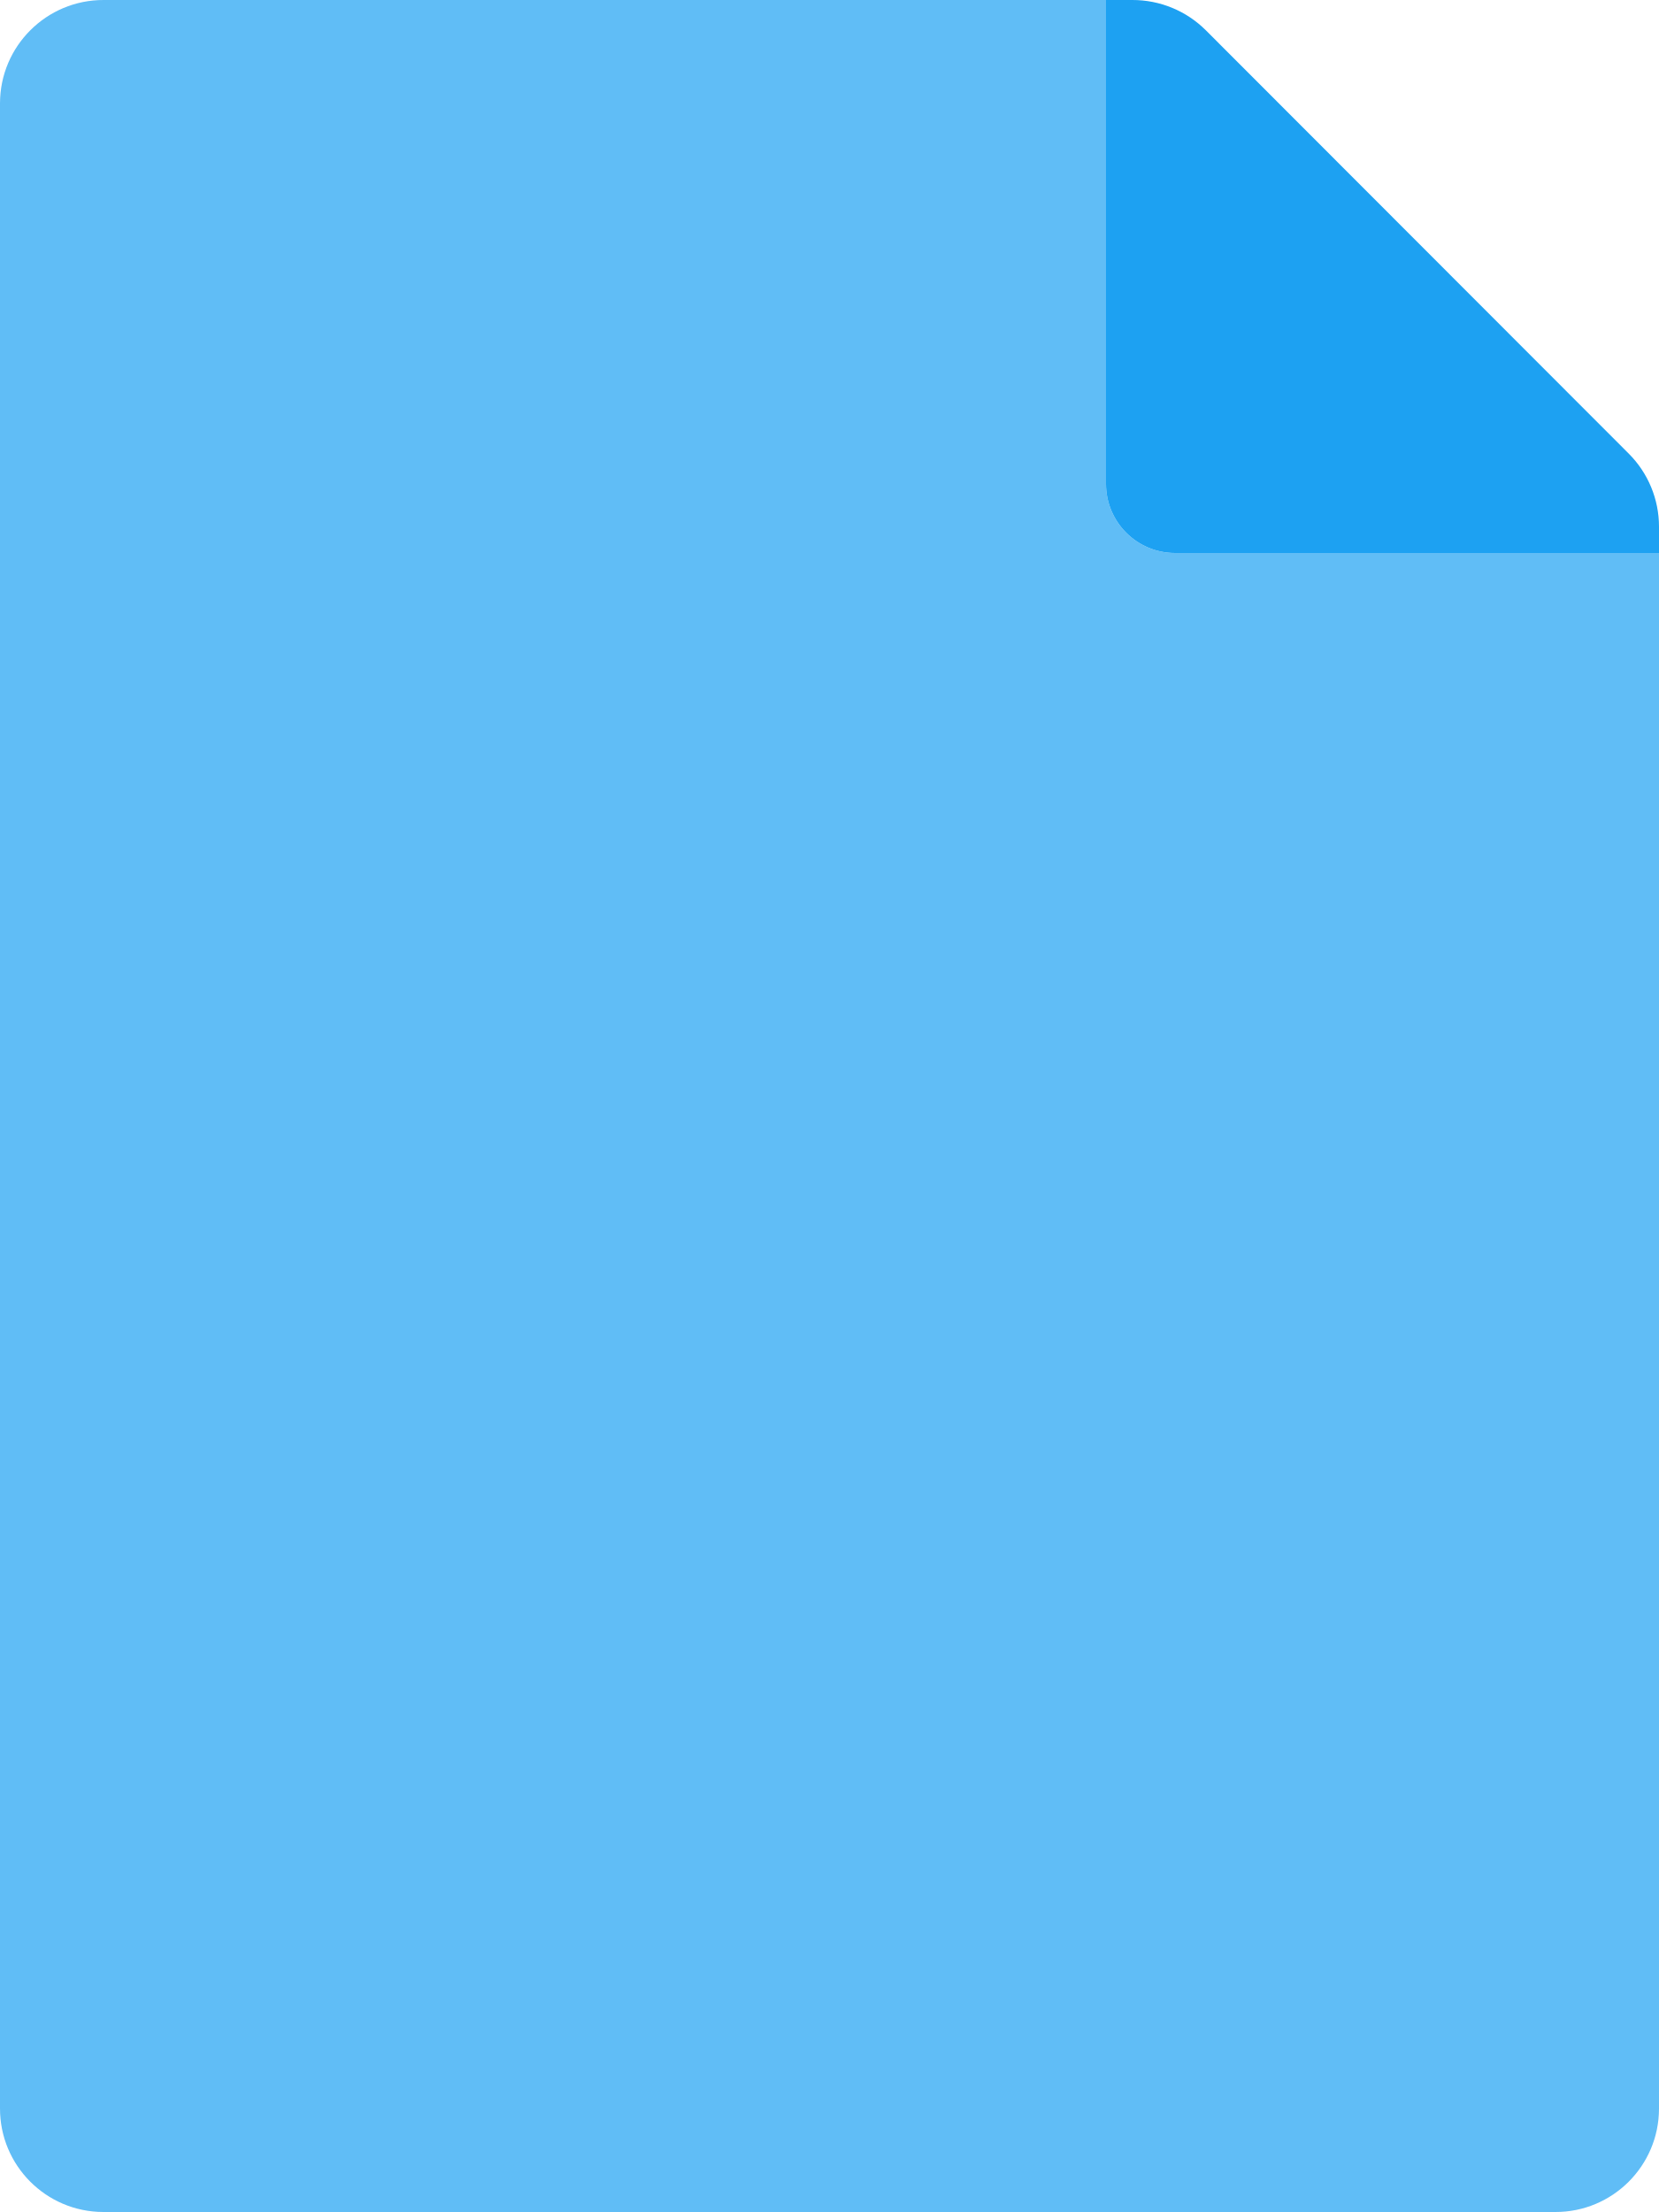
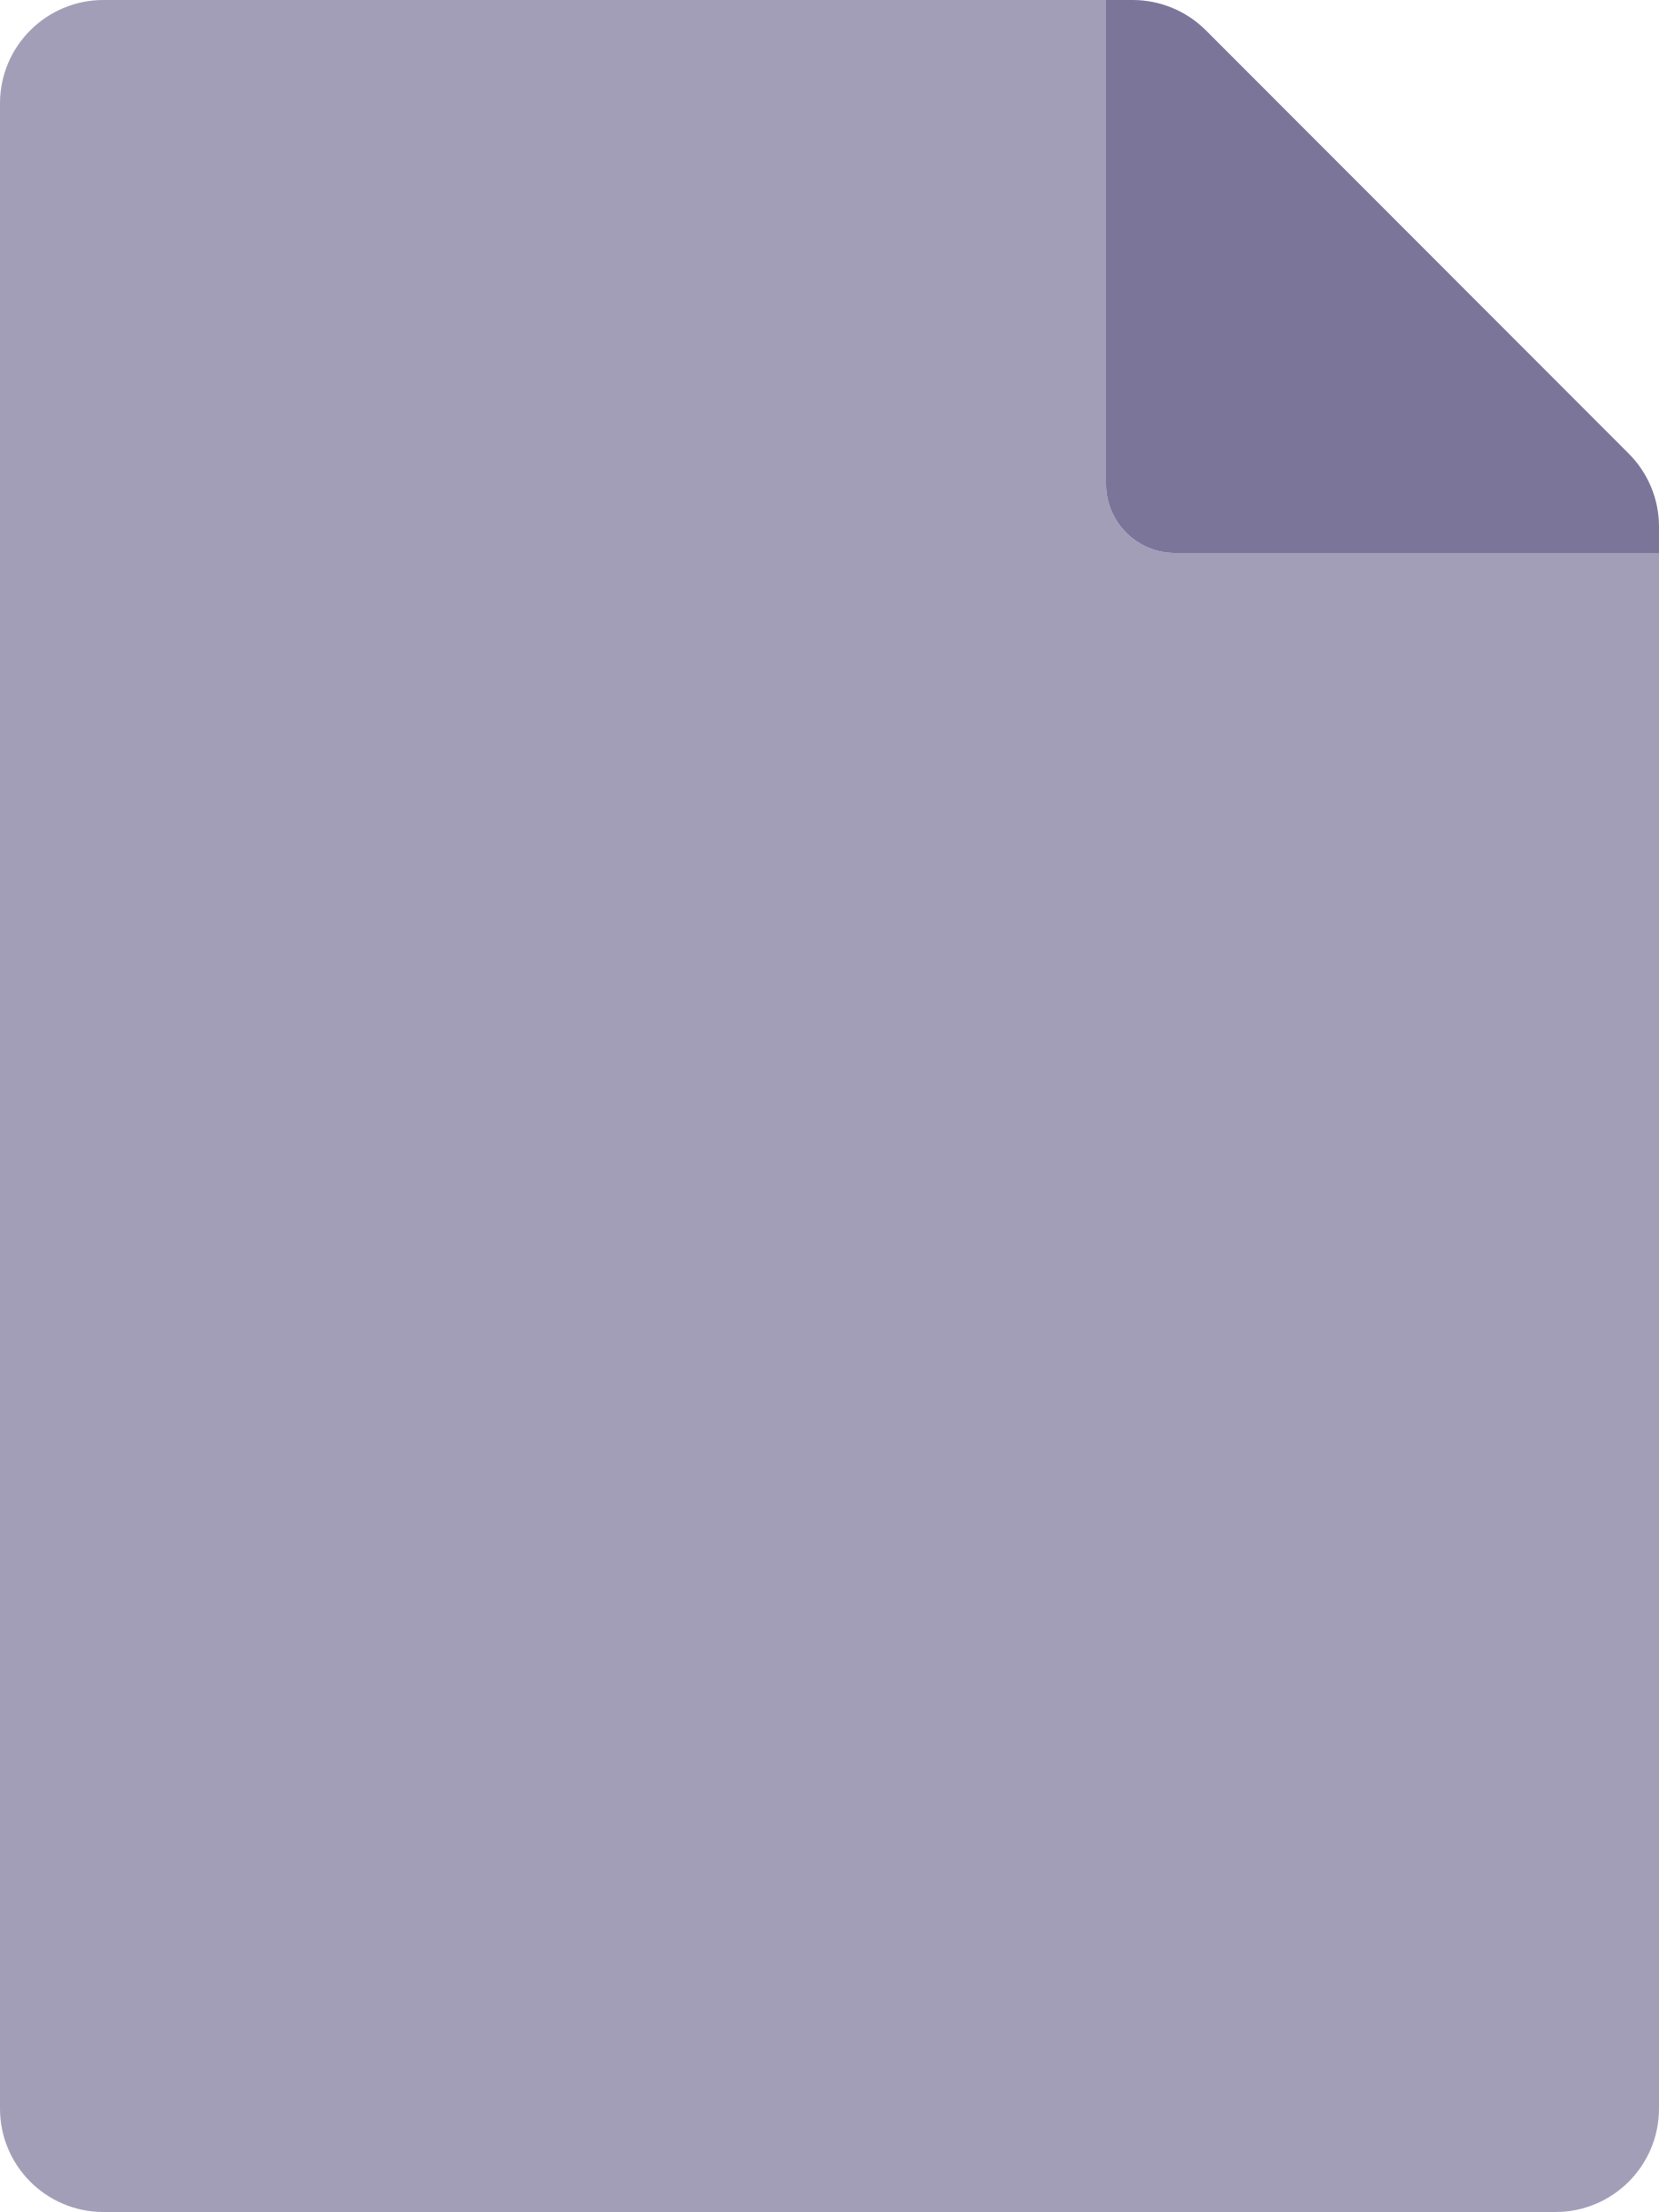
<svg xmlns="http://www.w3.org/2000/svg" aria-hidden="true" focusable="false" data-prefix="fad" data-icon="file" class="svg-inline--fa fa-file fa-w-12" role="img" viewBox="0 0 384 512">
  <g class="fa-group">
-     <path class="fa-secondary" fill="#1da1f2" d="M256 0H24A23.94 23.94 0 0 0 0 23.88V488a23.94 23.94 0 0 0 23.88 24H360a23.94 23.94 0 0 0 24-23.88V128H272a16 16 0 0 1-16-16z" opacity="0.7" />
-     <path class="fa-primary" fill="#1da1f2" d="M384 121.9v6.1H272a16 16 0 0 1-16-16V0h6.1a24 24 0 0 1 17 7l97.9 98a23.9 23.9 0 0 1 7 16.9z" opacity="1" />
+     <path class="fa-secondary" fill="#7c759a" d="M256 0H24A23.94 23.94 0 0 0 0 23.88V488a23.94 23.94 0 0 0 23.88 24H360a23.94 23.94 0 0 0 24-23.88V128H272a16 16 0 0 1-16-16z" opacity="0.7" />
+     <path class="fa-primary" fill="#7c759a" d="M384 121.9v6.1H272a16 16 0 0 1-16-16V0h6.1a24 24 0 0 1 17 7l97.9 98a23.9 23.9 0 0 1 7 16.9z" opacity="1" />
  </g>
</svg>
